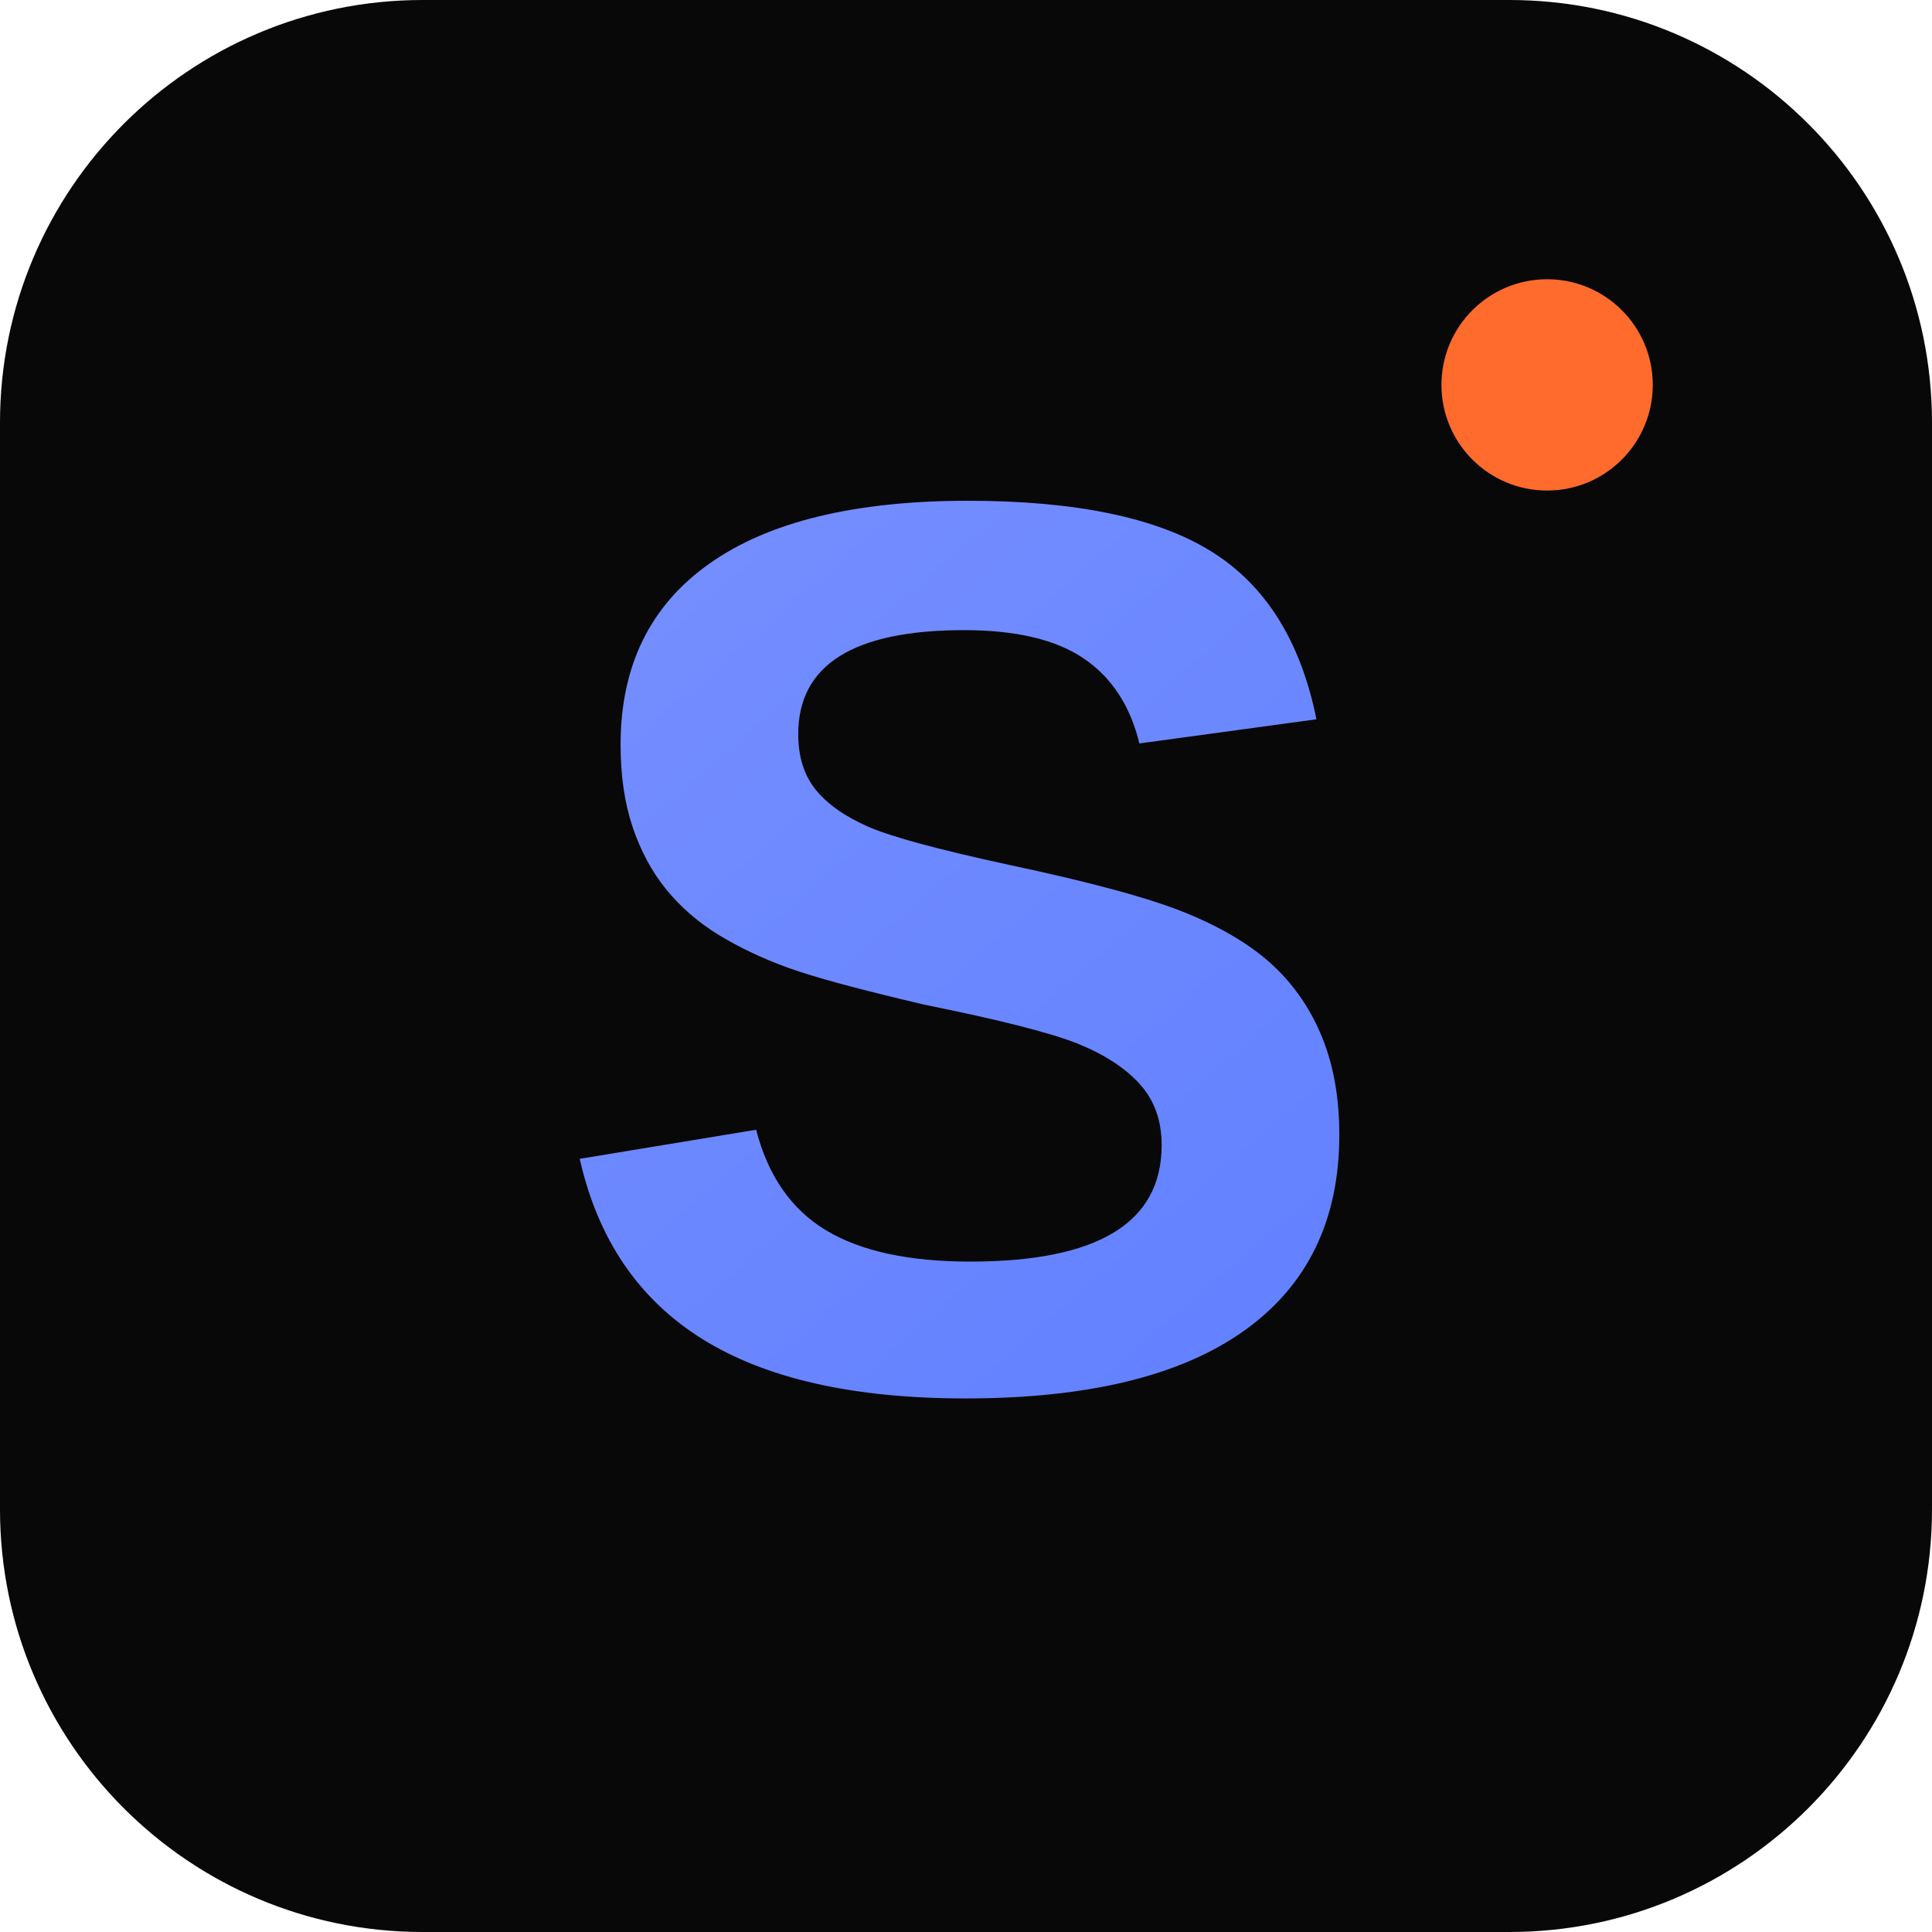
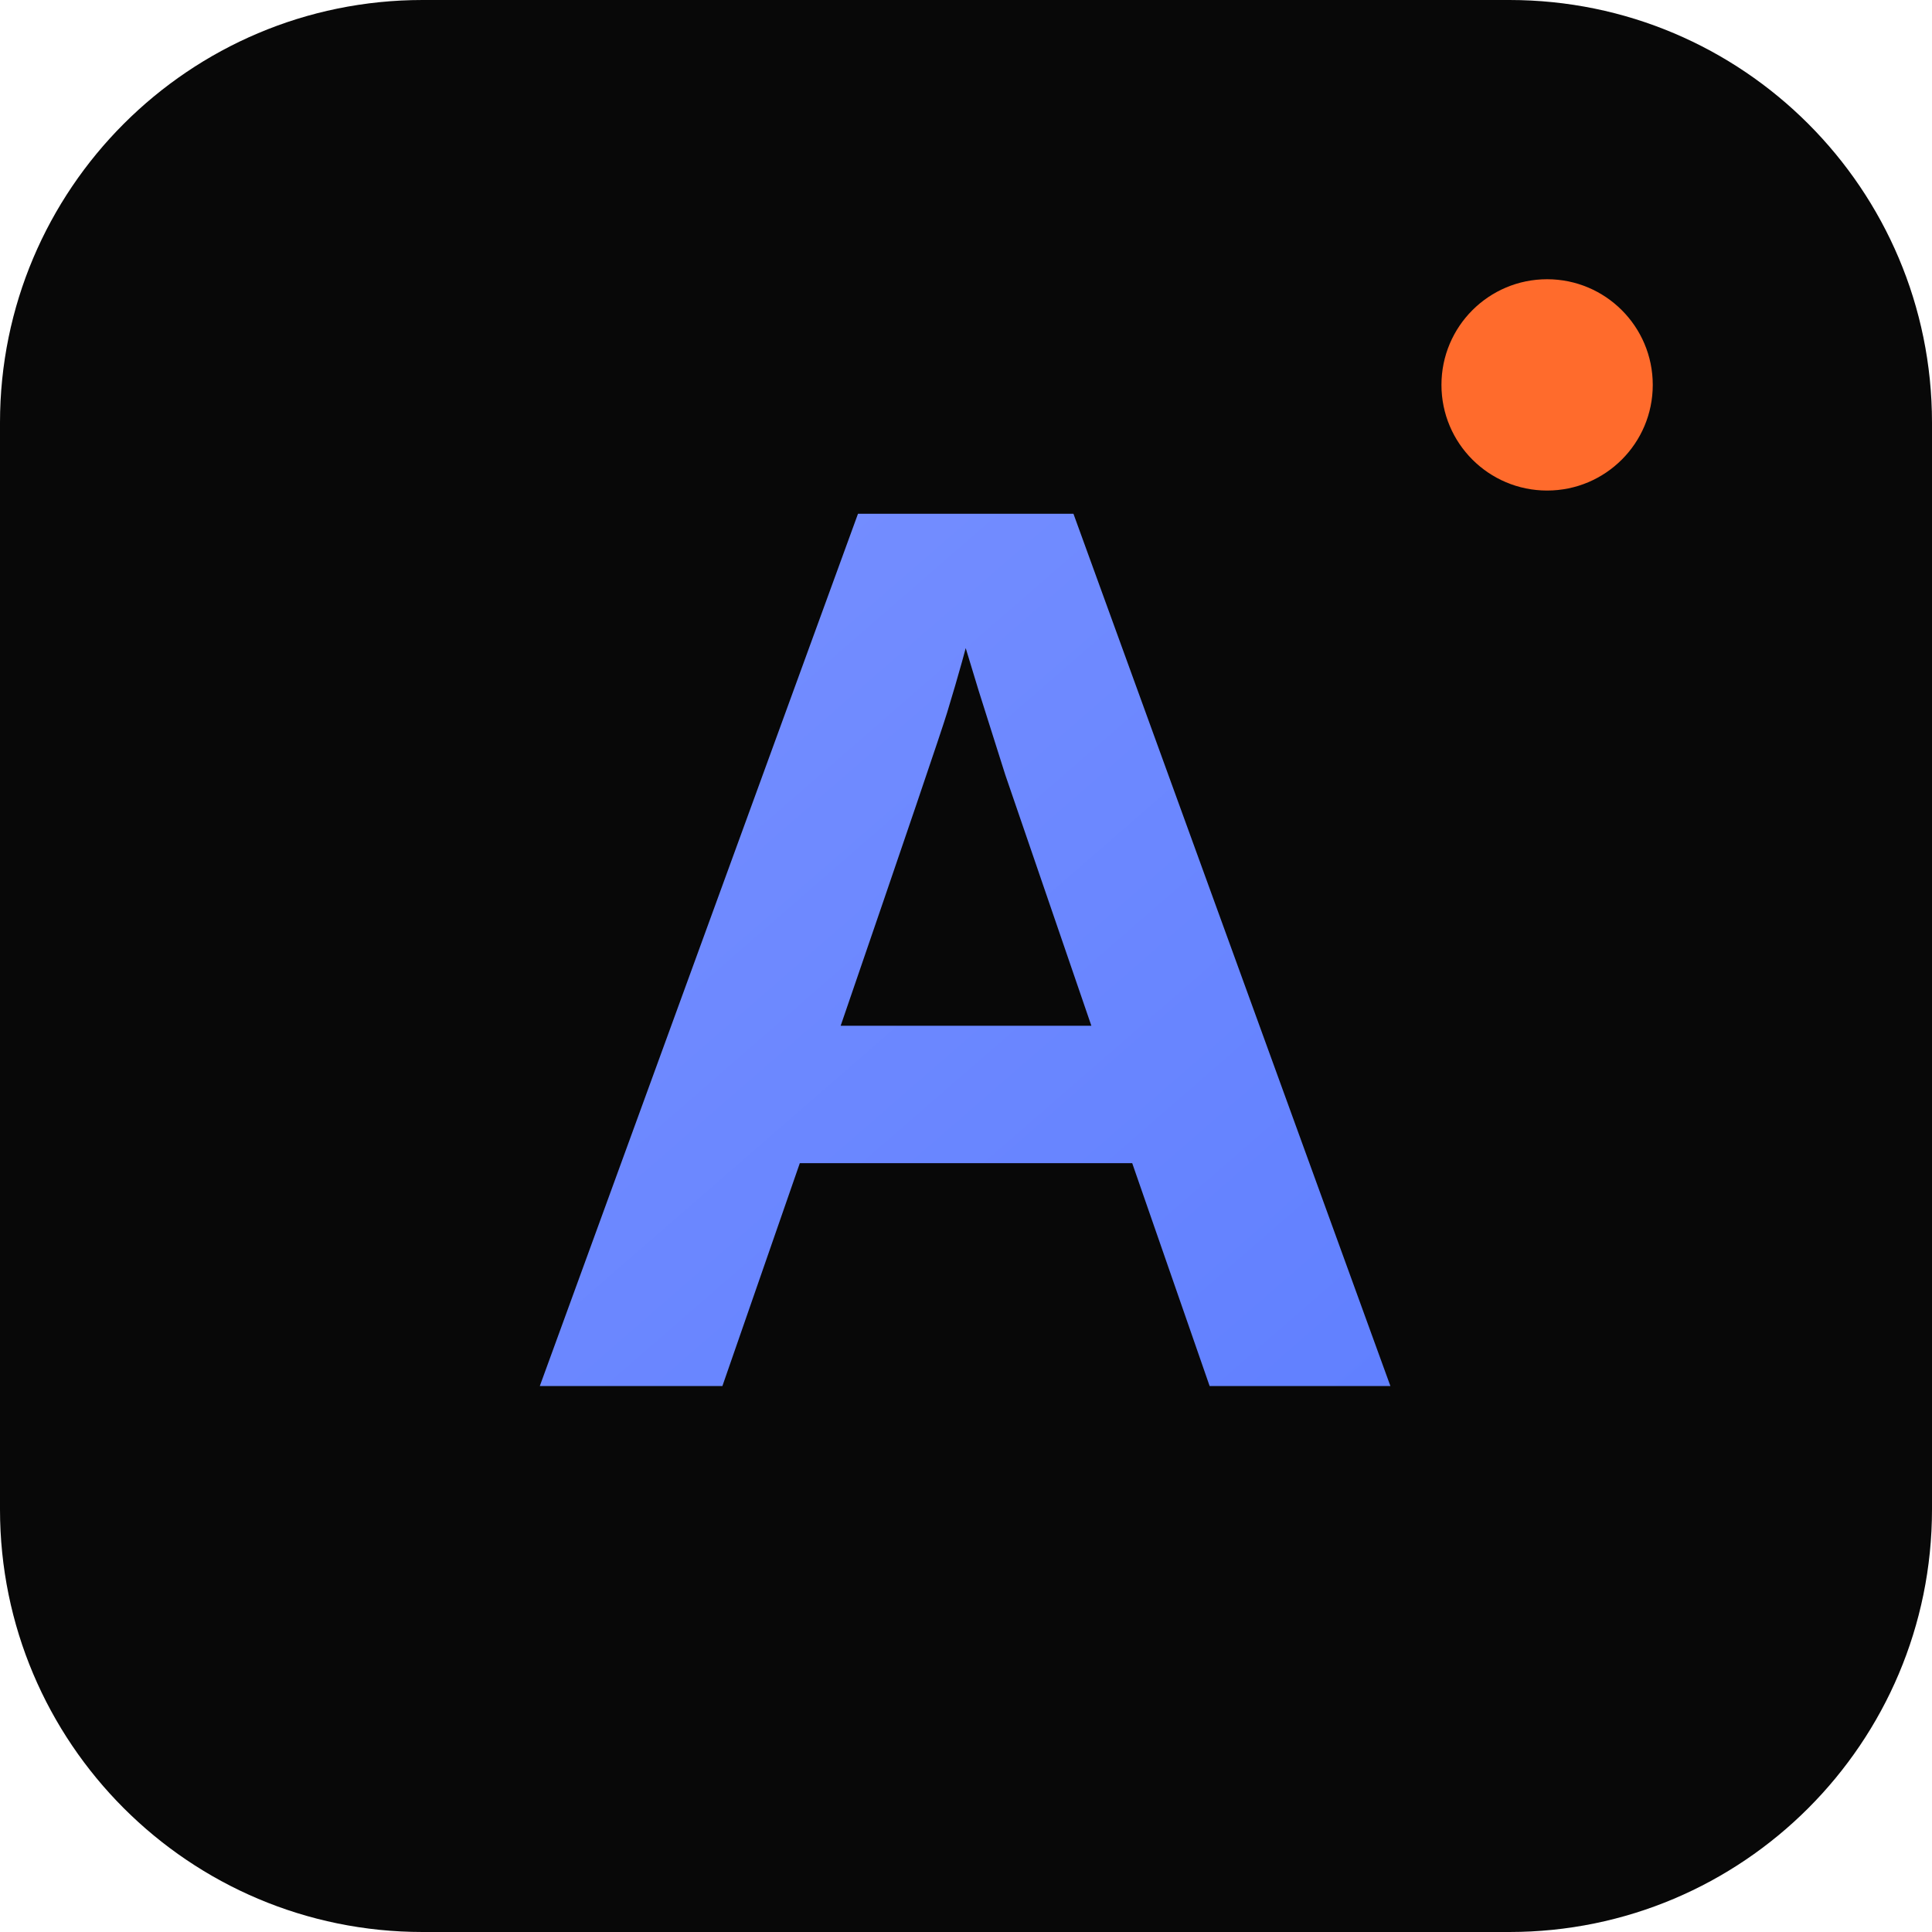
<svg xmlns="http://www.w3.org/2000/svg" viewBox="0 0 512 512">
  <defs>
    <linearGradient id="accent" x1="96" y1="72" x2="416" y2="440" gradientUnits="userSpaceOnUse">
      <stop stop-color="#7C93FF" />
      <stop offset="1" stop-color="#5B7CFF" />
    </linearGradient>
  </defs>
  <rect width="512" height="512" rx="112" fill="#080808" />
  <circle cx="410" cy="102" r="28" fill="#FF6B2C" />
-   <text x="256" y="272" fill="url(#accent)" font-family="Arial, Helvetica, sans-serif" font-size="336" font-weight="700" letter-spacing="-20" text-anchor="middle" dominant-baseline="middle">S</text>
+   <text x="256" y="272" fill="url(#accent)" font-family="Arial, Helvetica, sans-serif" font-size="336" font-weight="700" letter-spacing="-20" text-anchor="middle" dominant-baseline="middle">A</text>
</svg>
